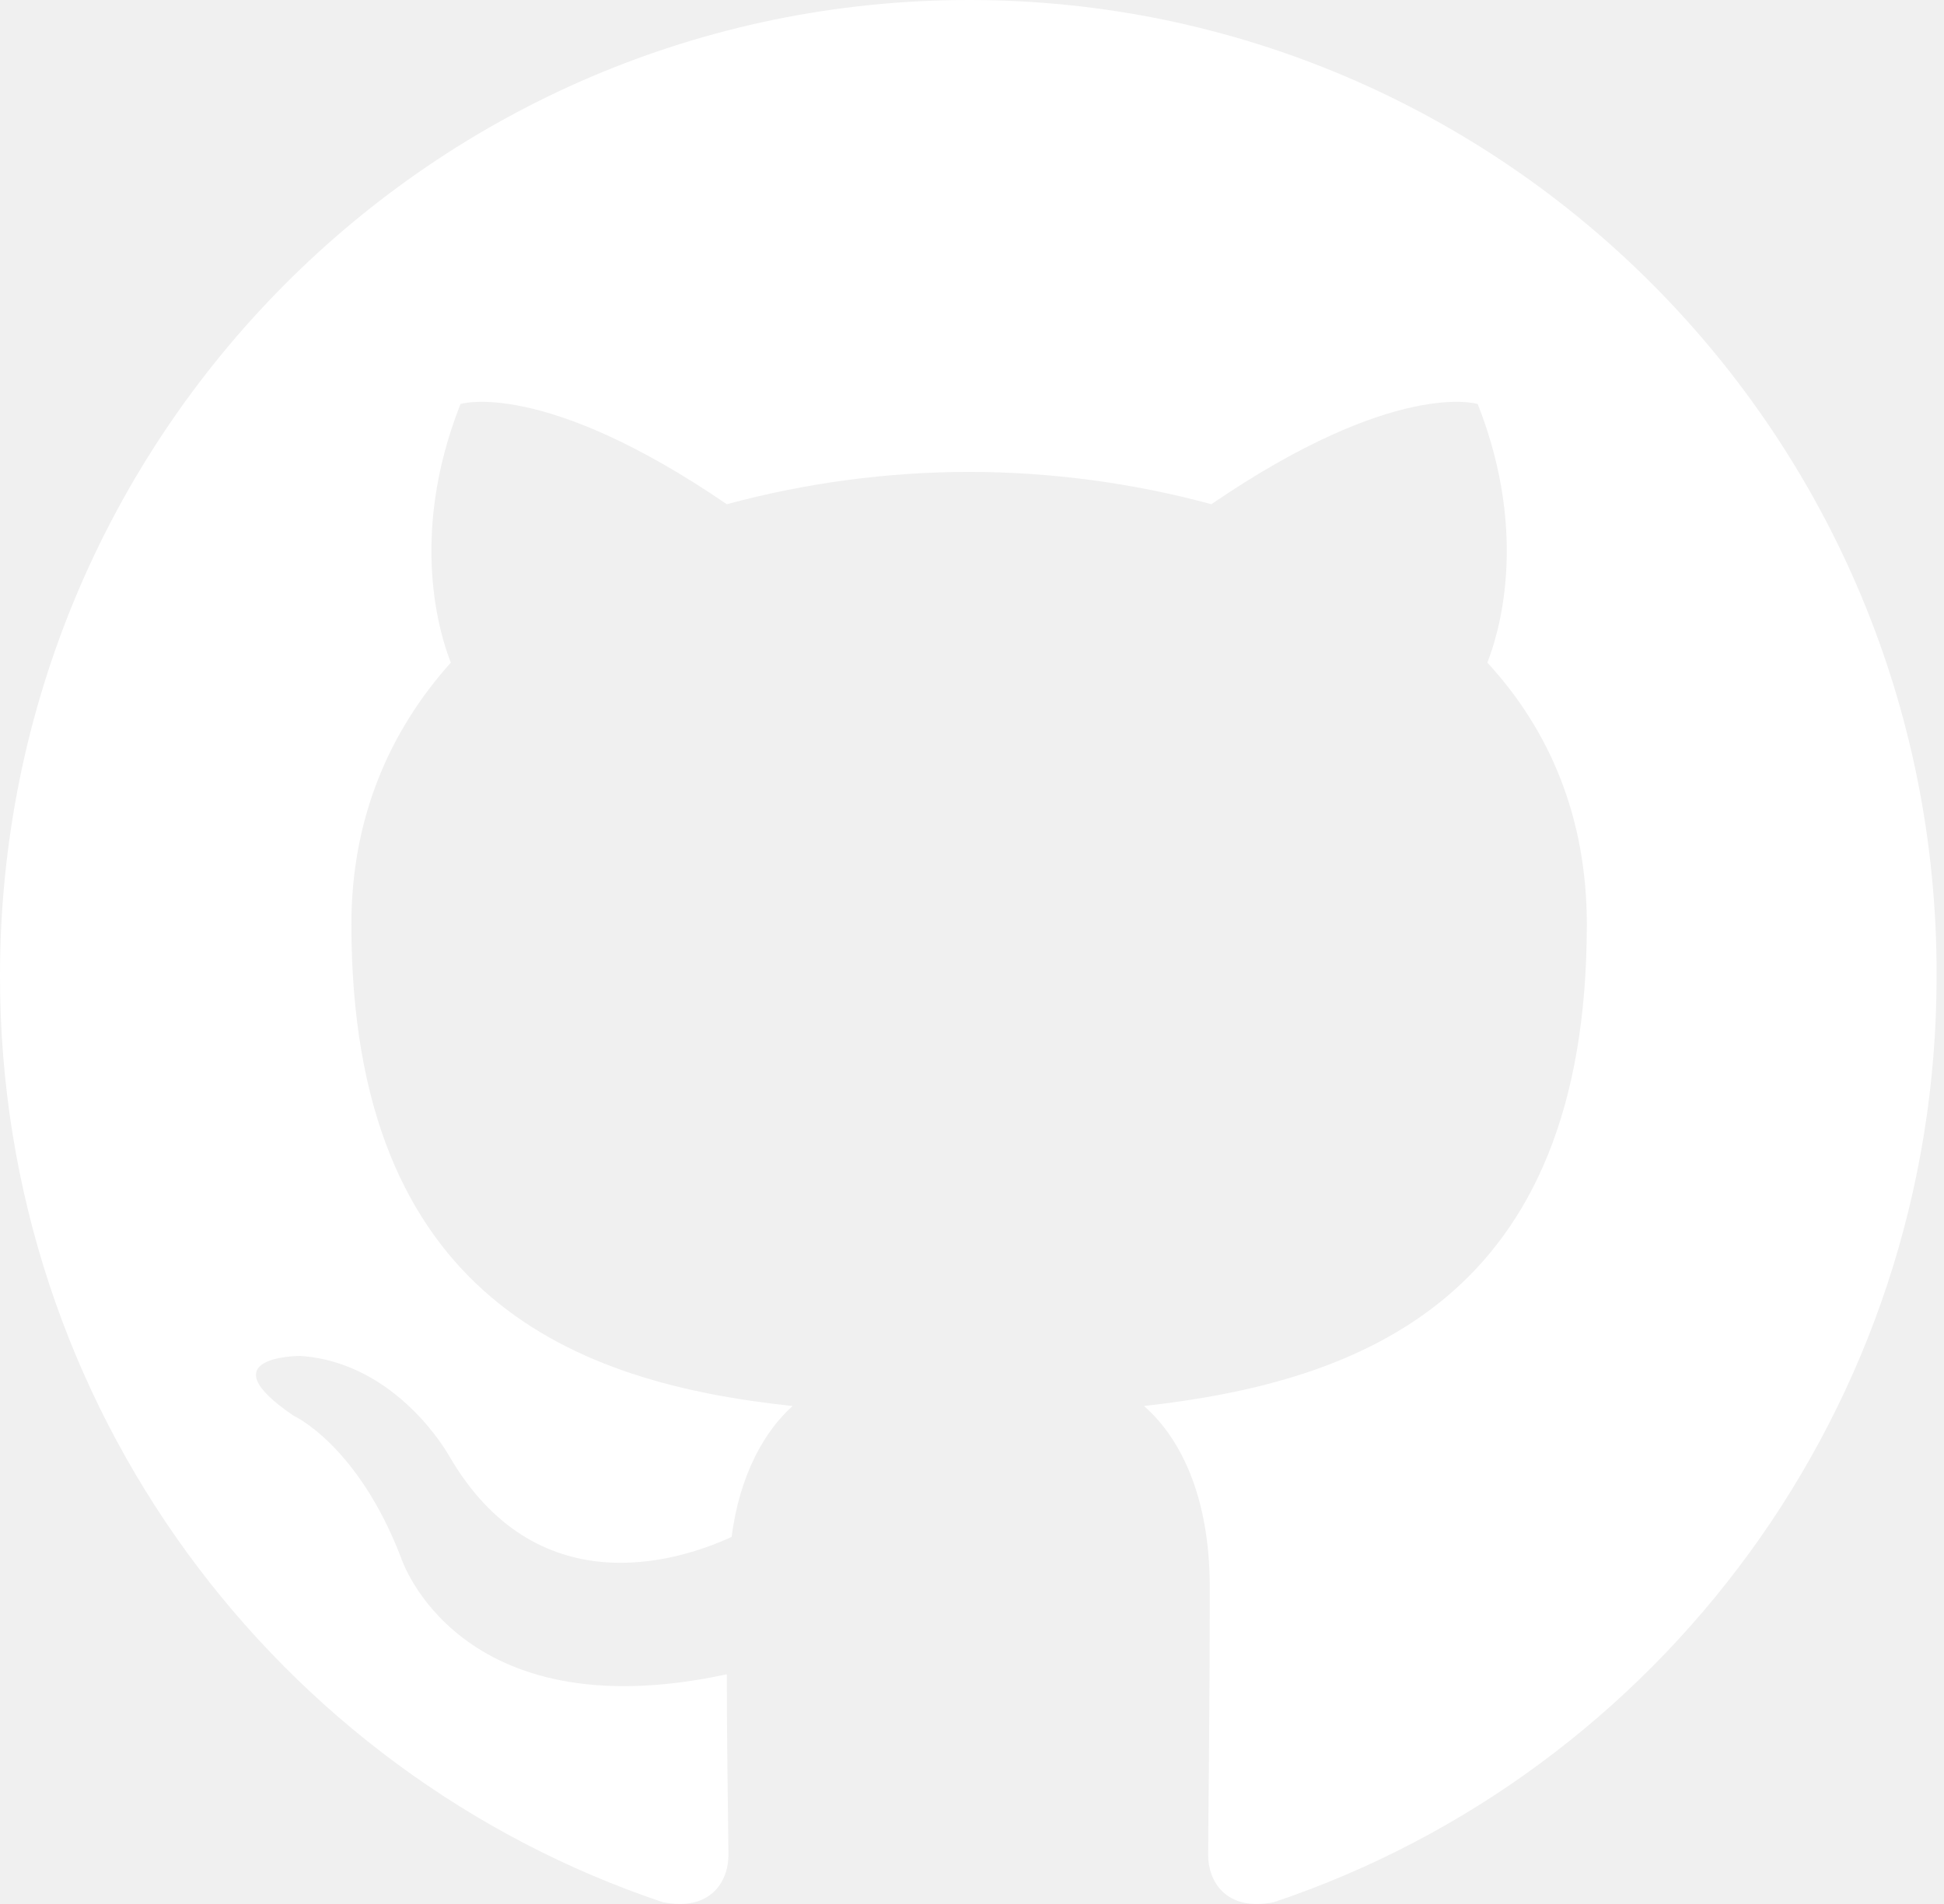
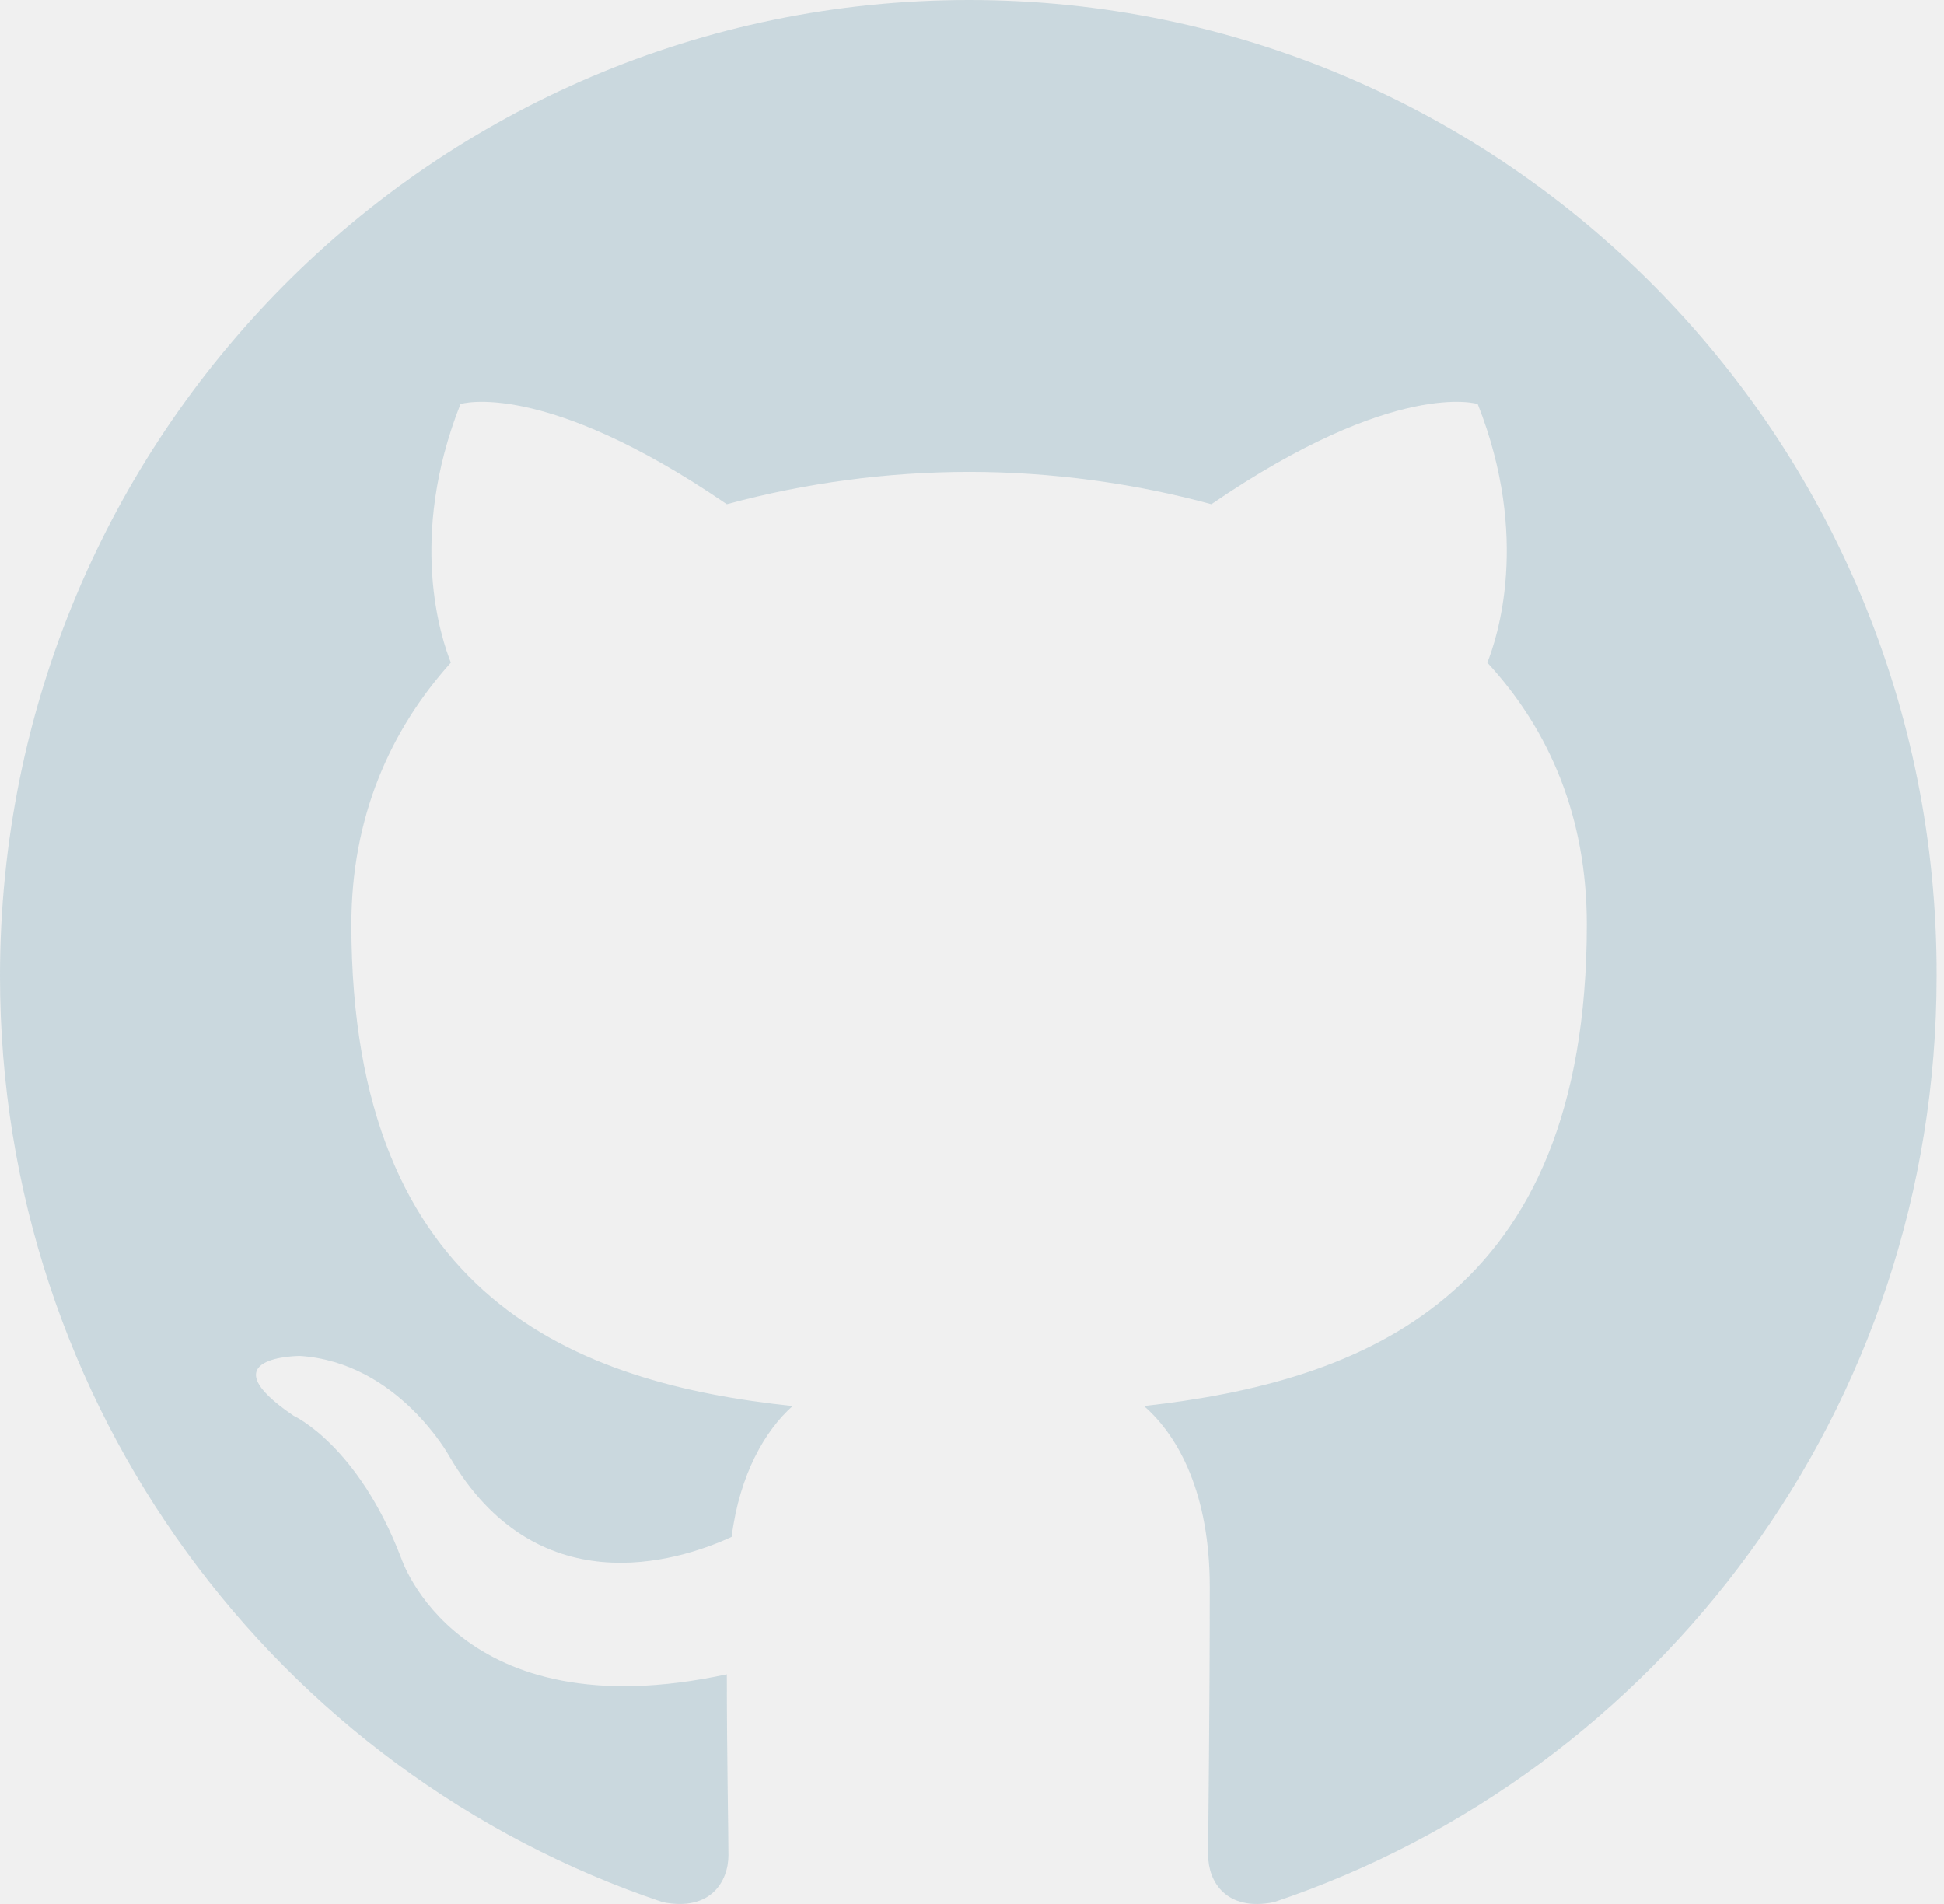
<svg xmlns="http://www.w3.org/2000/svg" width="98" height="96">
-   <path fill-rule="evenodd" clip-rule="evenodd" d="M48.854 0C21.839 0 0 22 0 49.217c0 21.756 13.993 40.172 33.405 46.69 2.427.49 3.316-1.059 3.316-2.362 0-1.141-.08-5.052-.08-9.127-13.59 2.934-16.42-5.867-16.42-5.867-2.184-5.704-5.42-7.17-5.42-7.17-4.448-3.015.324-3.015.324-3.015 4.934.326 7.523 5.052 7.523 5.052 4.367 7.496 11.404 5.378 14.235 4.074.404-3.178 1.699-5.378 3.074-6.6-10.839-1.141-22.243-5.378-22.243-24.283 0-5.378 1.94-9.778 5.014-13.2-.485-1.222-2.184-6.275.486-13.038 0 0 4.125-1.304 13.426 5.052a46.97 46.97 0 0 1 12.214-1.63c4.125 0 8.33.571 12.213 1.63 9.302-6.356 13.427-5.052 13.427-5.052 2.67 6.763.97 11.816.485 13.038 3.155 3.422 5.015 7.822 5.015 13.2 0 18.905-11.404 23.06-22.324 24.283 1.78 1.548 3.316 4.481 3.316 9.126 0 6.6-.08 11.897-.08 13.526 0 1.304.89 2.853 3.316 2.364 19.412-6.52 33.405-24.935 33.405-46.691C97.707 22 75.788 0 48.854 0z" fill="#fff" />
+   <path fill-rule="evenodd" clip-rule="evenodd" d="M48.854 0C21.839 0 0 22 0 49.217c0 21.756 13.993 40.172 33.405 46.69 2.427.49 3.316-1.059 3.316-2.362 0-1.141-.08-5.052-.08-9.127-13.59 2.934-16.42-5.867-16.42-5.867-2.184-5.704-5.42-7.17-5.42-7.17-4.448-3.015.324-3.015.324-3.015 4.934.326 7.523 5.052 7.523 5.052 4.367 7.496 11.404 5.378 14.235 4.074.404-3.178 1.699-5.378 3.074-6.6-10.839-1.141-22.243-5.378-22.243-24.283 0-5.378 1.94-9.778 5.014-13.2-.485-1.222-2.184-6.275.486-13.038 0 0 4.125-1.304 13.426 5.052a46.97 46.97 0 0 1 12.214-1.63c4.125 0 8.33.571 12.213 1.63 9.302-6.356 13.427-5.052 13.427-5.052 2.67 6.763.97 11.816.485 13.038 3.155 3.422 5.015 7.822 5.015 13.2 0 18.905-11.404 23.06-22.324 24.283 1.78 1.548 3.316 4.481 3.316 9.126 0 6.6-.08 11.897-.08 13.526 0 1.304.89 2.853 3.316 2.364 19.412-6.52 33.405-24.935 33.405-46.691C97.707 22 75.788 0 48.854 0z" fill="#cad8de" />
</svg>
